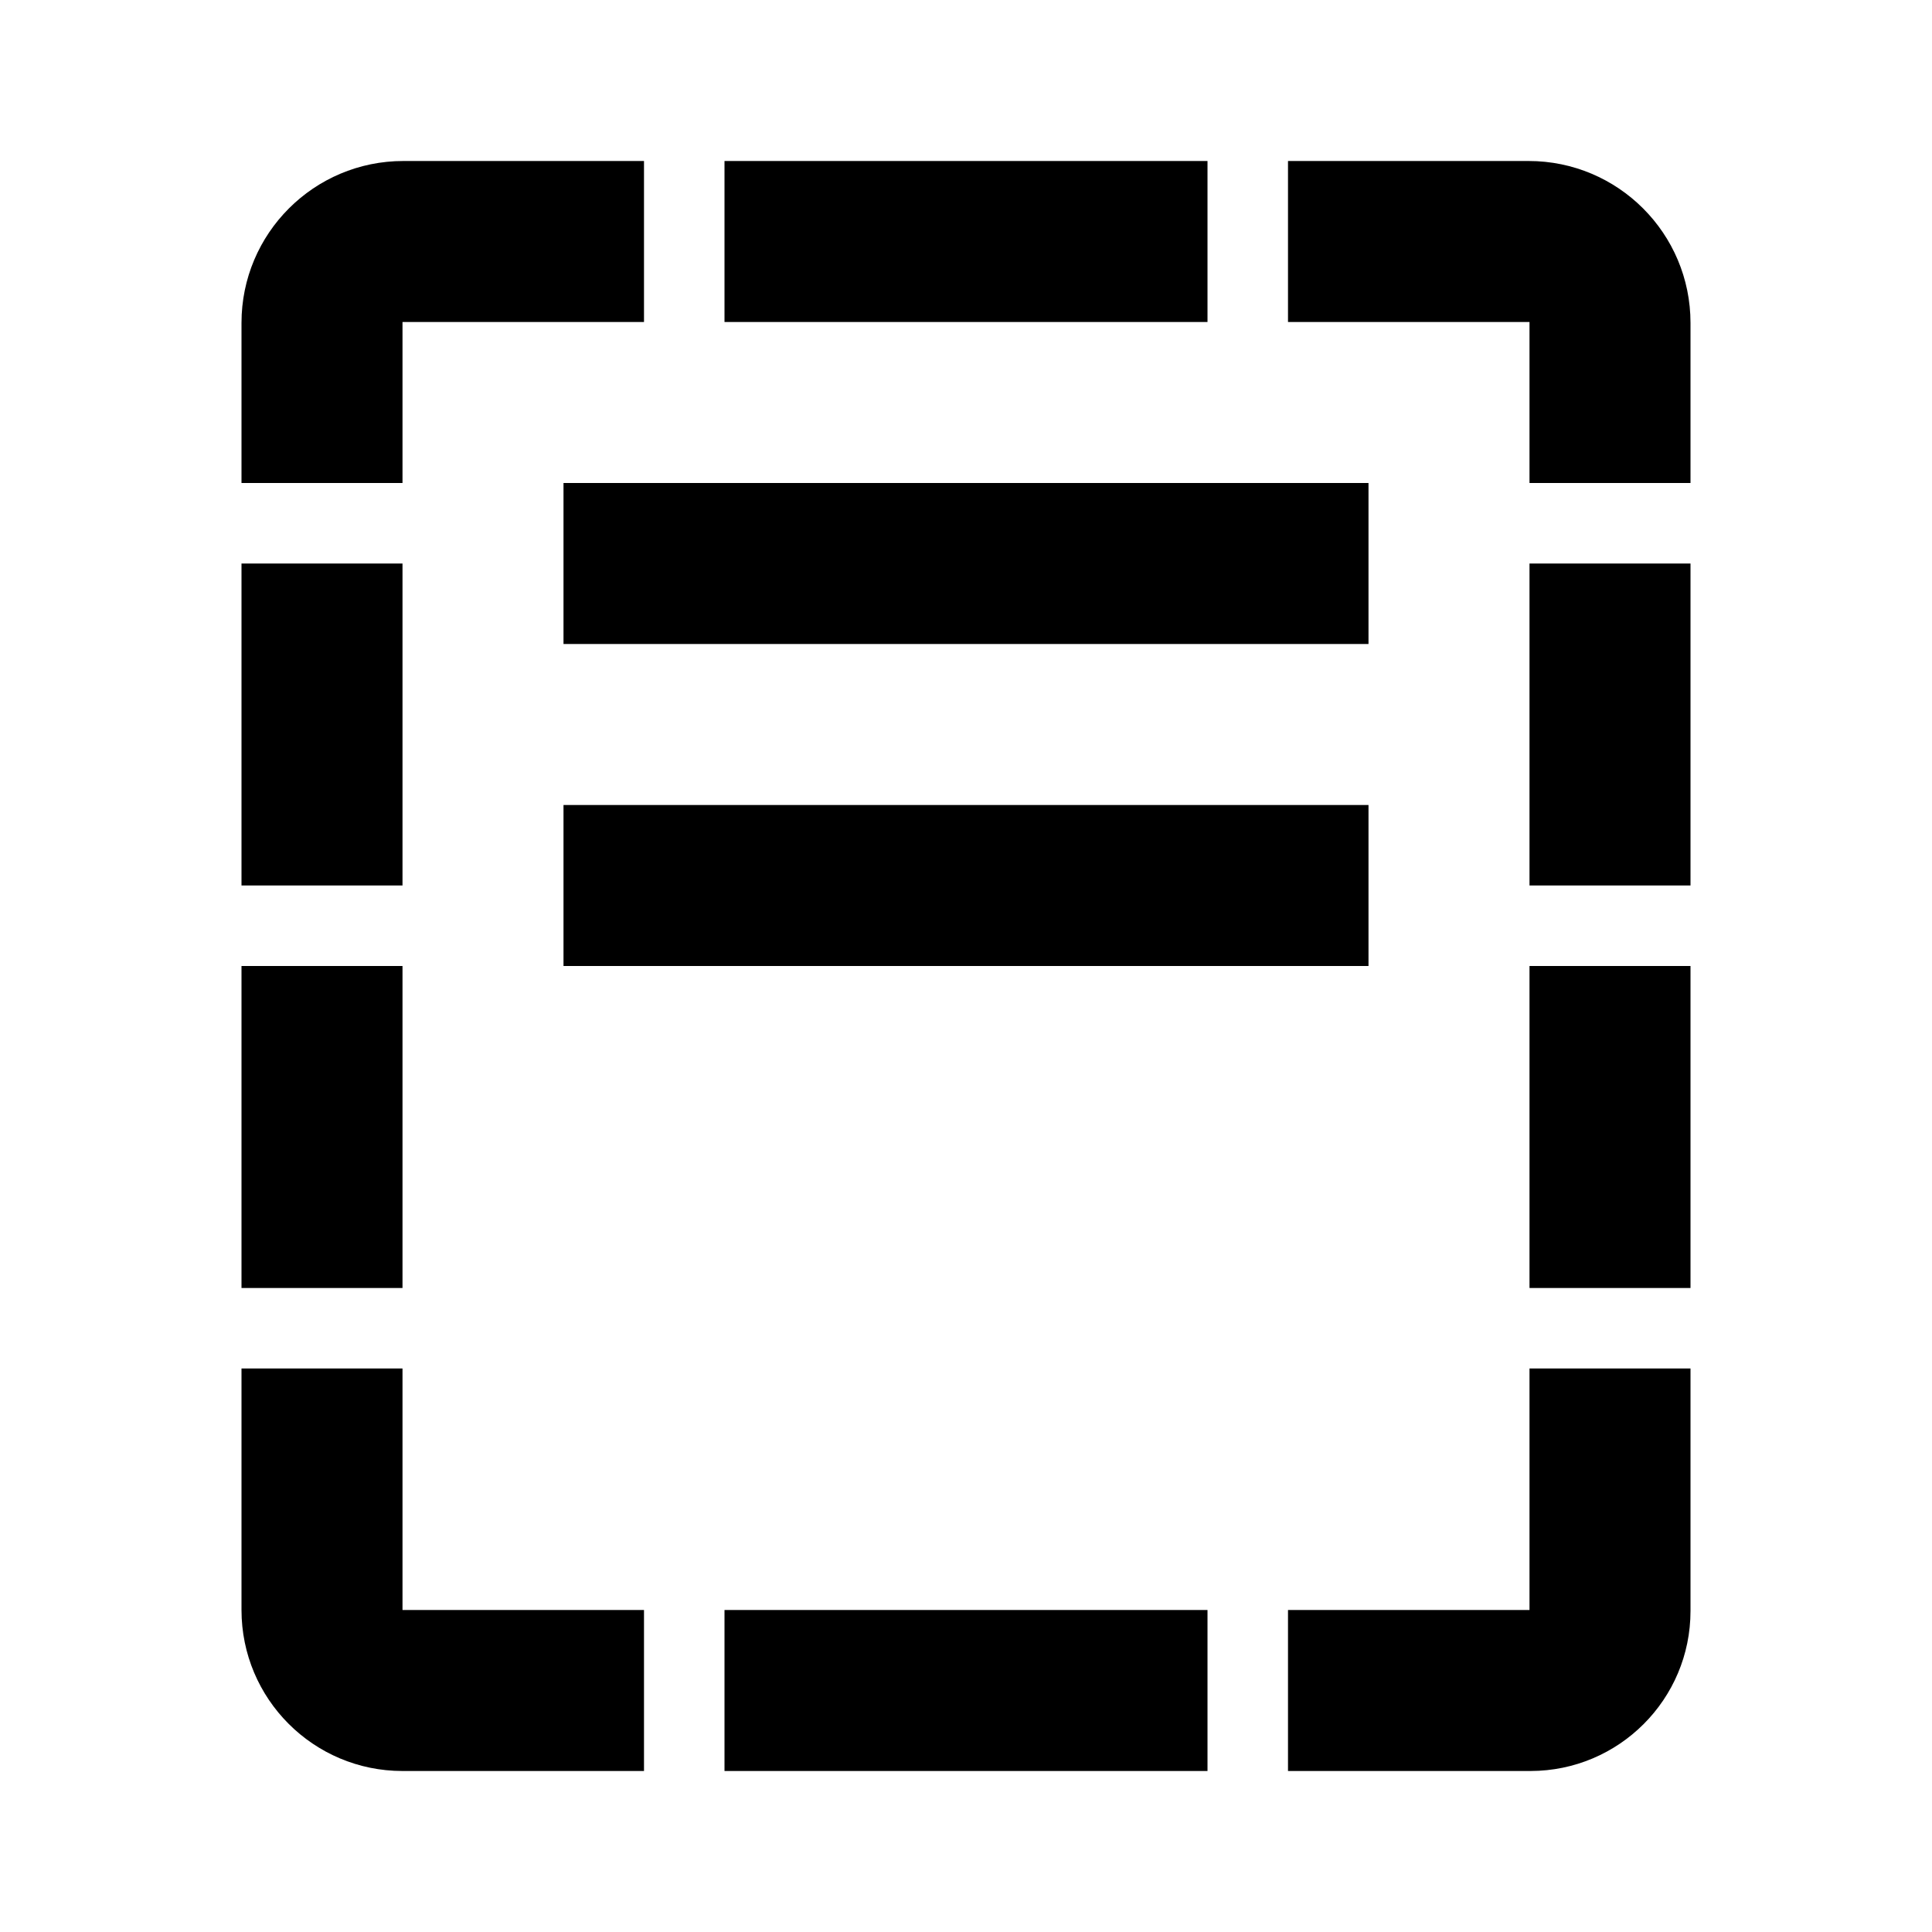
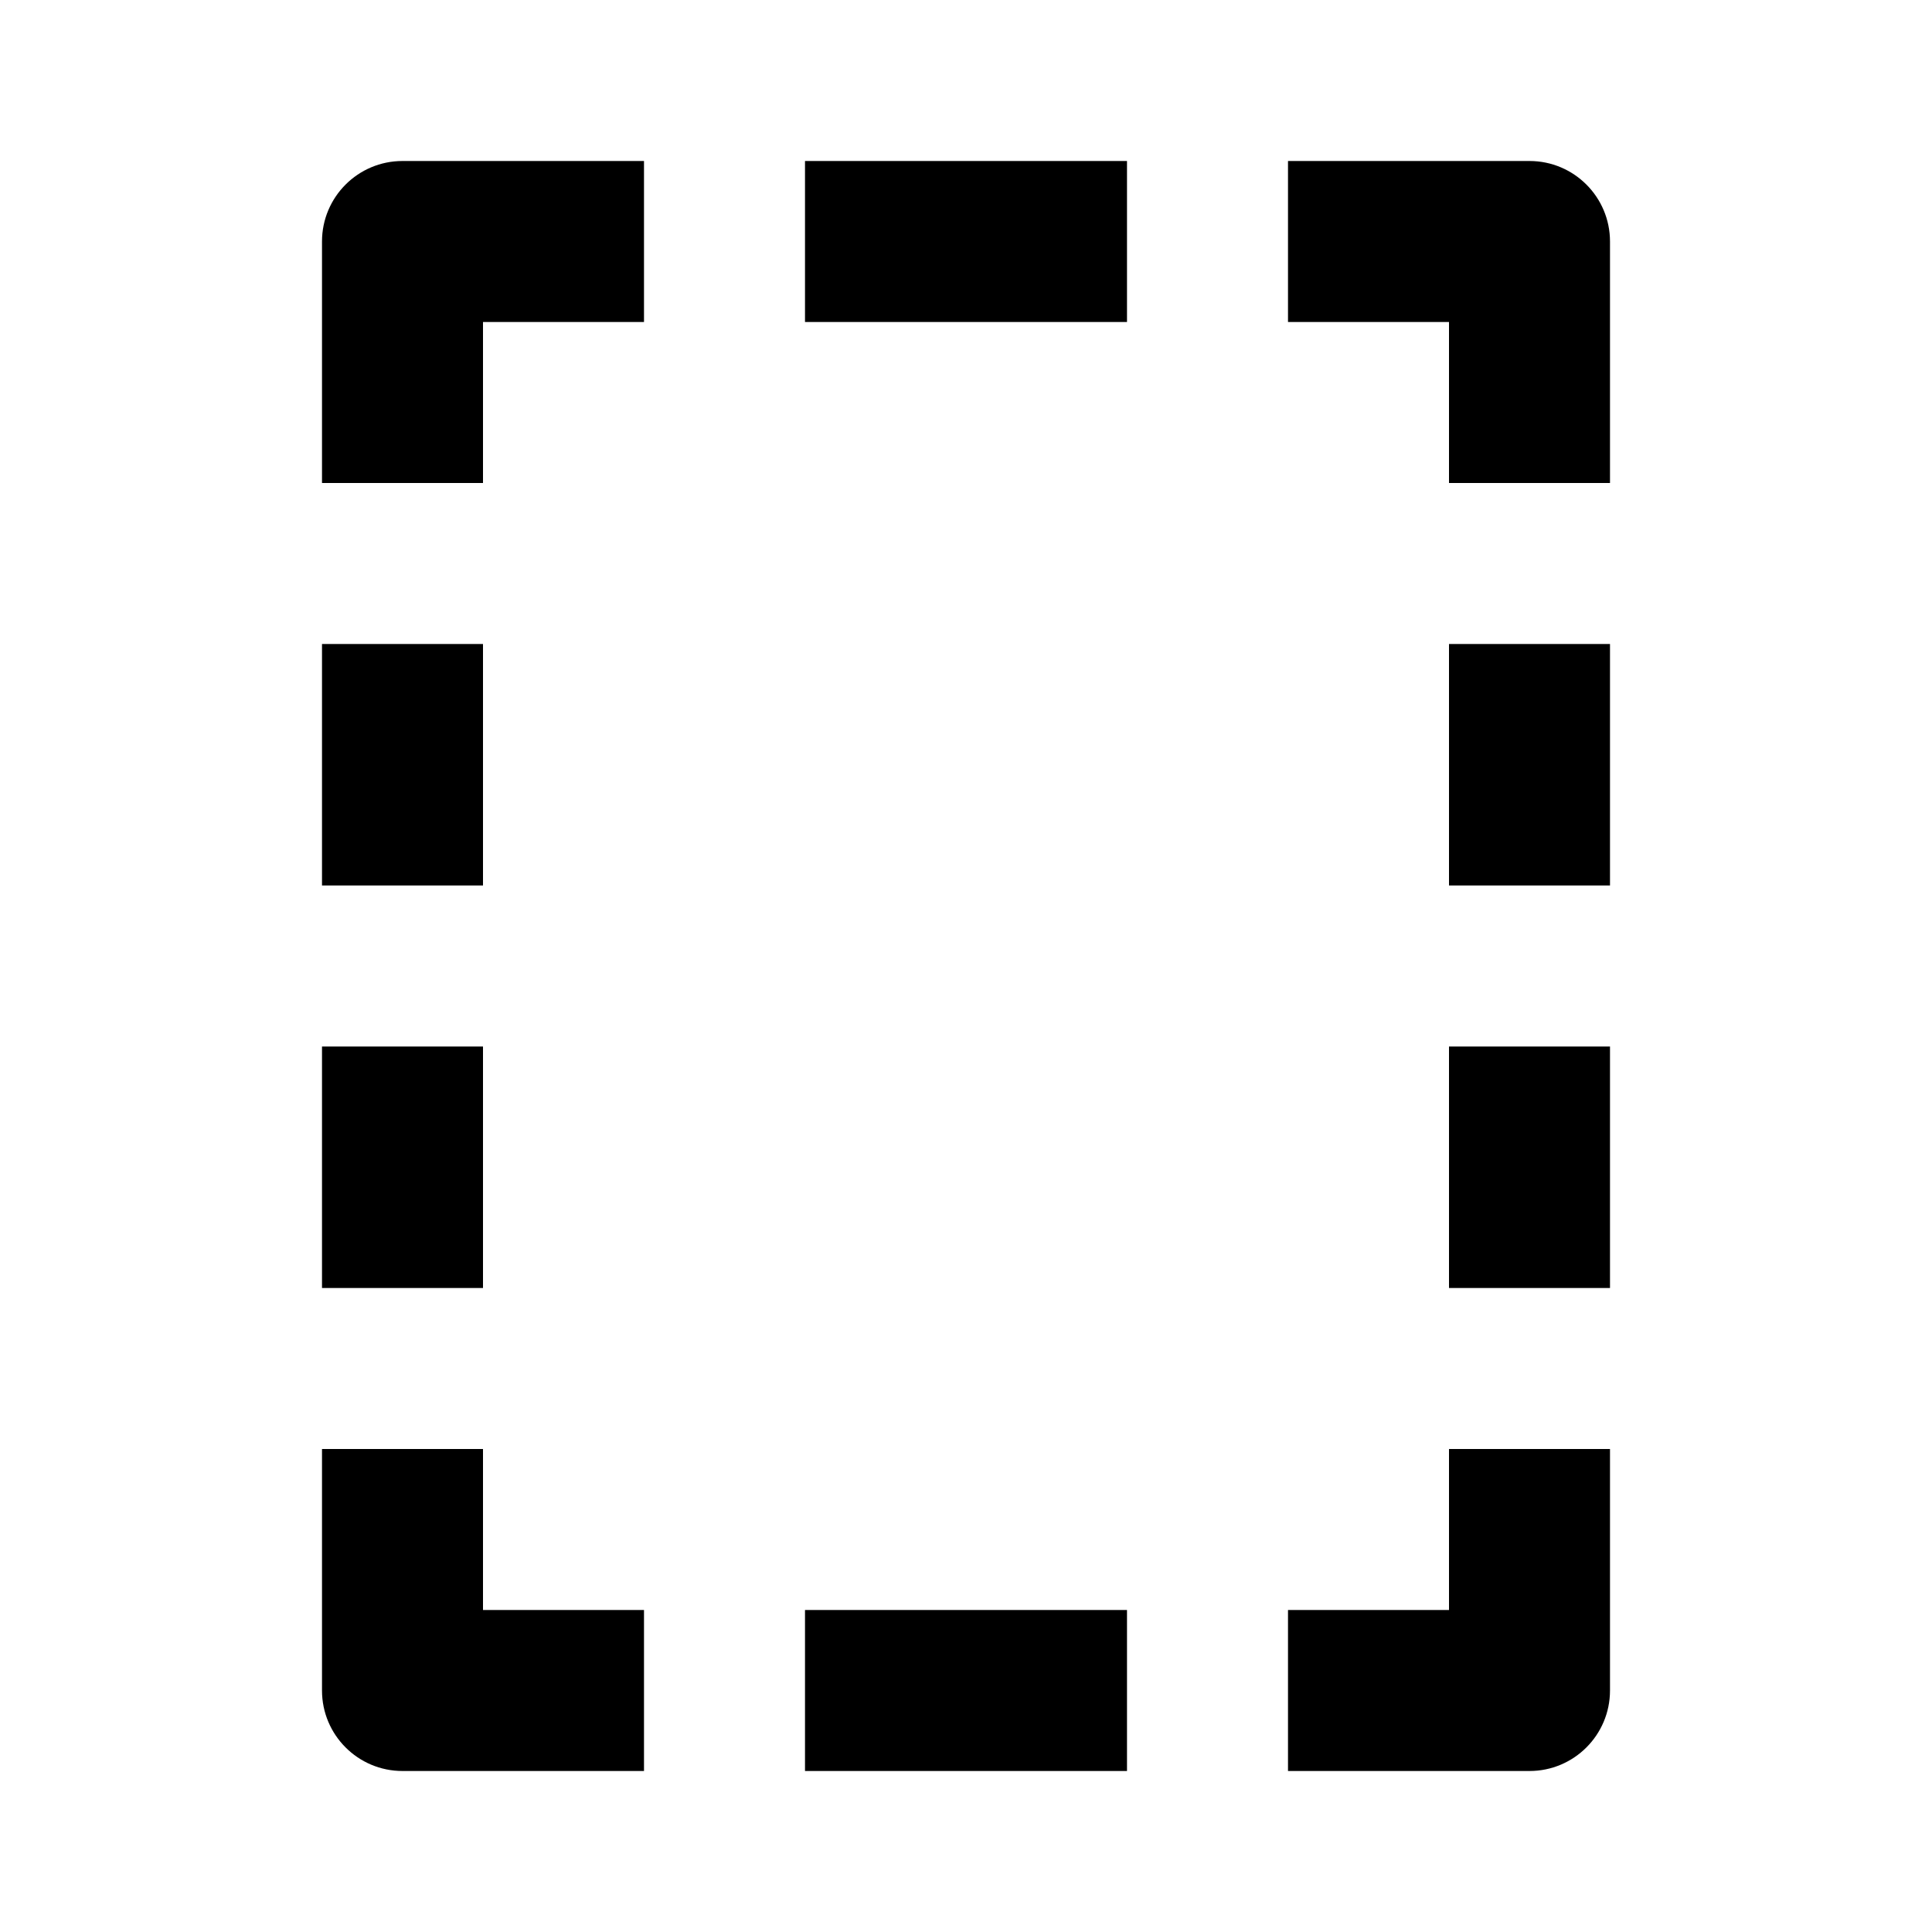
- <svg xmlns="http://www.w3.org/2000/svg" width="24" height="24">
-   <path d="M19 7h2v4h-2V7zm-.012-5A2.011 2.011 0 0121 4.012V6h-2V4h-3V2h2.988zM3 7h2v4H3V7zm16 5h2v4h-2v-4zM9 2h6v2H9V2zm10 18v-3h2v3.012c0 1.098-.89 1.987-1.988 1.988H16v-2h3zM5 20h3v2H5a2 2 0 01-2-2v-3h2v3zm4 0h6v2H9v-2zM5 4v2H3V4.012A2.011 2.011 0 015.012 2H8v2H5zm-2 8h2v4H3v-4zm4-6h10v2H7V6zm0 4h10v2H7v-2z" />
+ <svg xmlns="http://www.w3.org/2000/svg" width="24" height="24" fill="currentColor" viewBox="0 0 24 24">
+   <path fill-rule="evenodd" d="M4 3a1 1 0 011-1h3v2H6v2H4V3zm6-1h4v2h-4V2zm6 0h3a1 1 0 011 1v3h-2V4h-2V2zM4 11V8h2v3H4zm16-3v3h-2V8h2zM6 13v3H4v-3h2zm14 0v3h-2v-3h2zM6 20v-2H4v3a1 1 0 001 1h3v-2H6zm14-2v3a1 1 0 01-1 1h-3v-2h2v-2h2zm-6 4h-4v-2h4v2z" clip-rule="evenodd" />
</svg>
